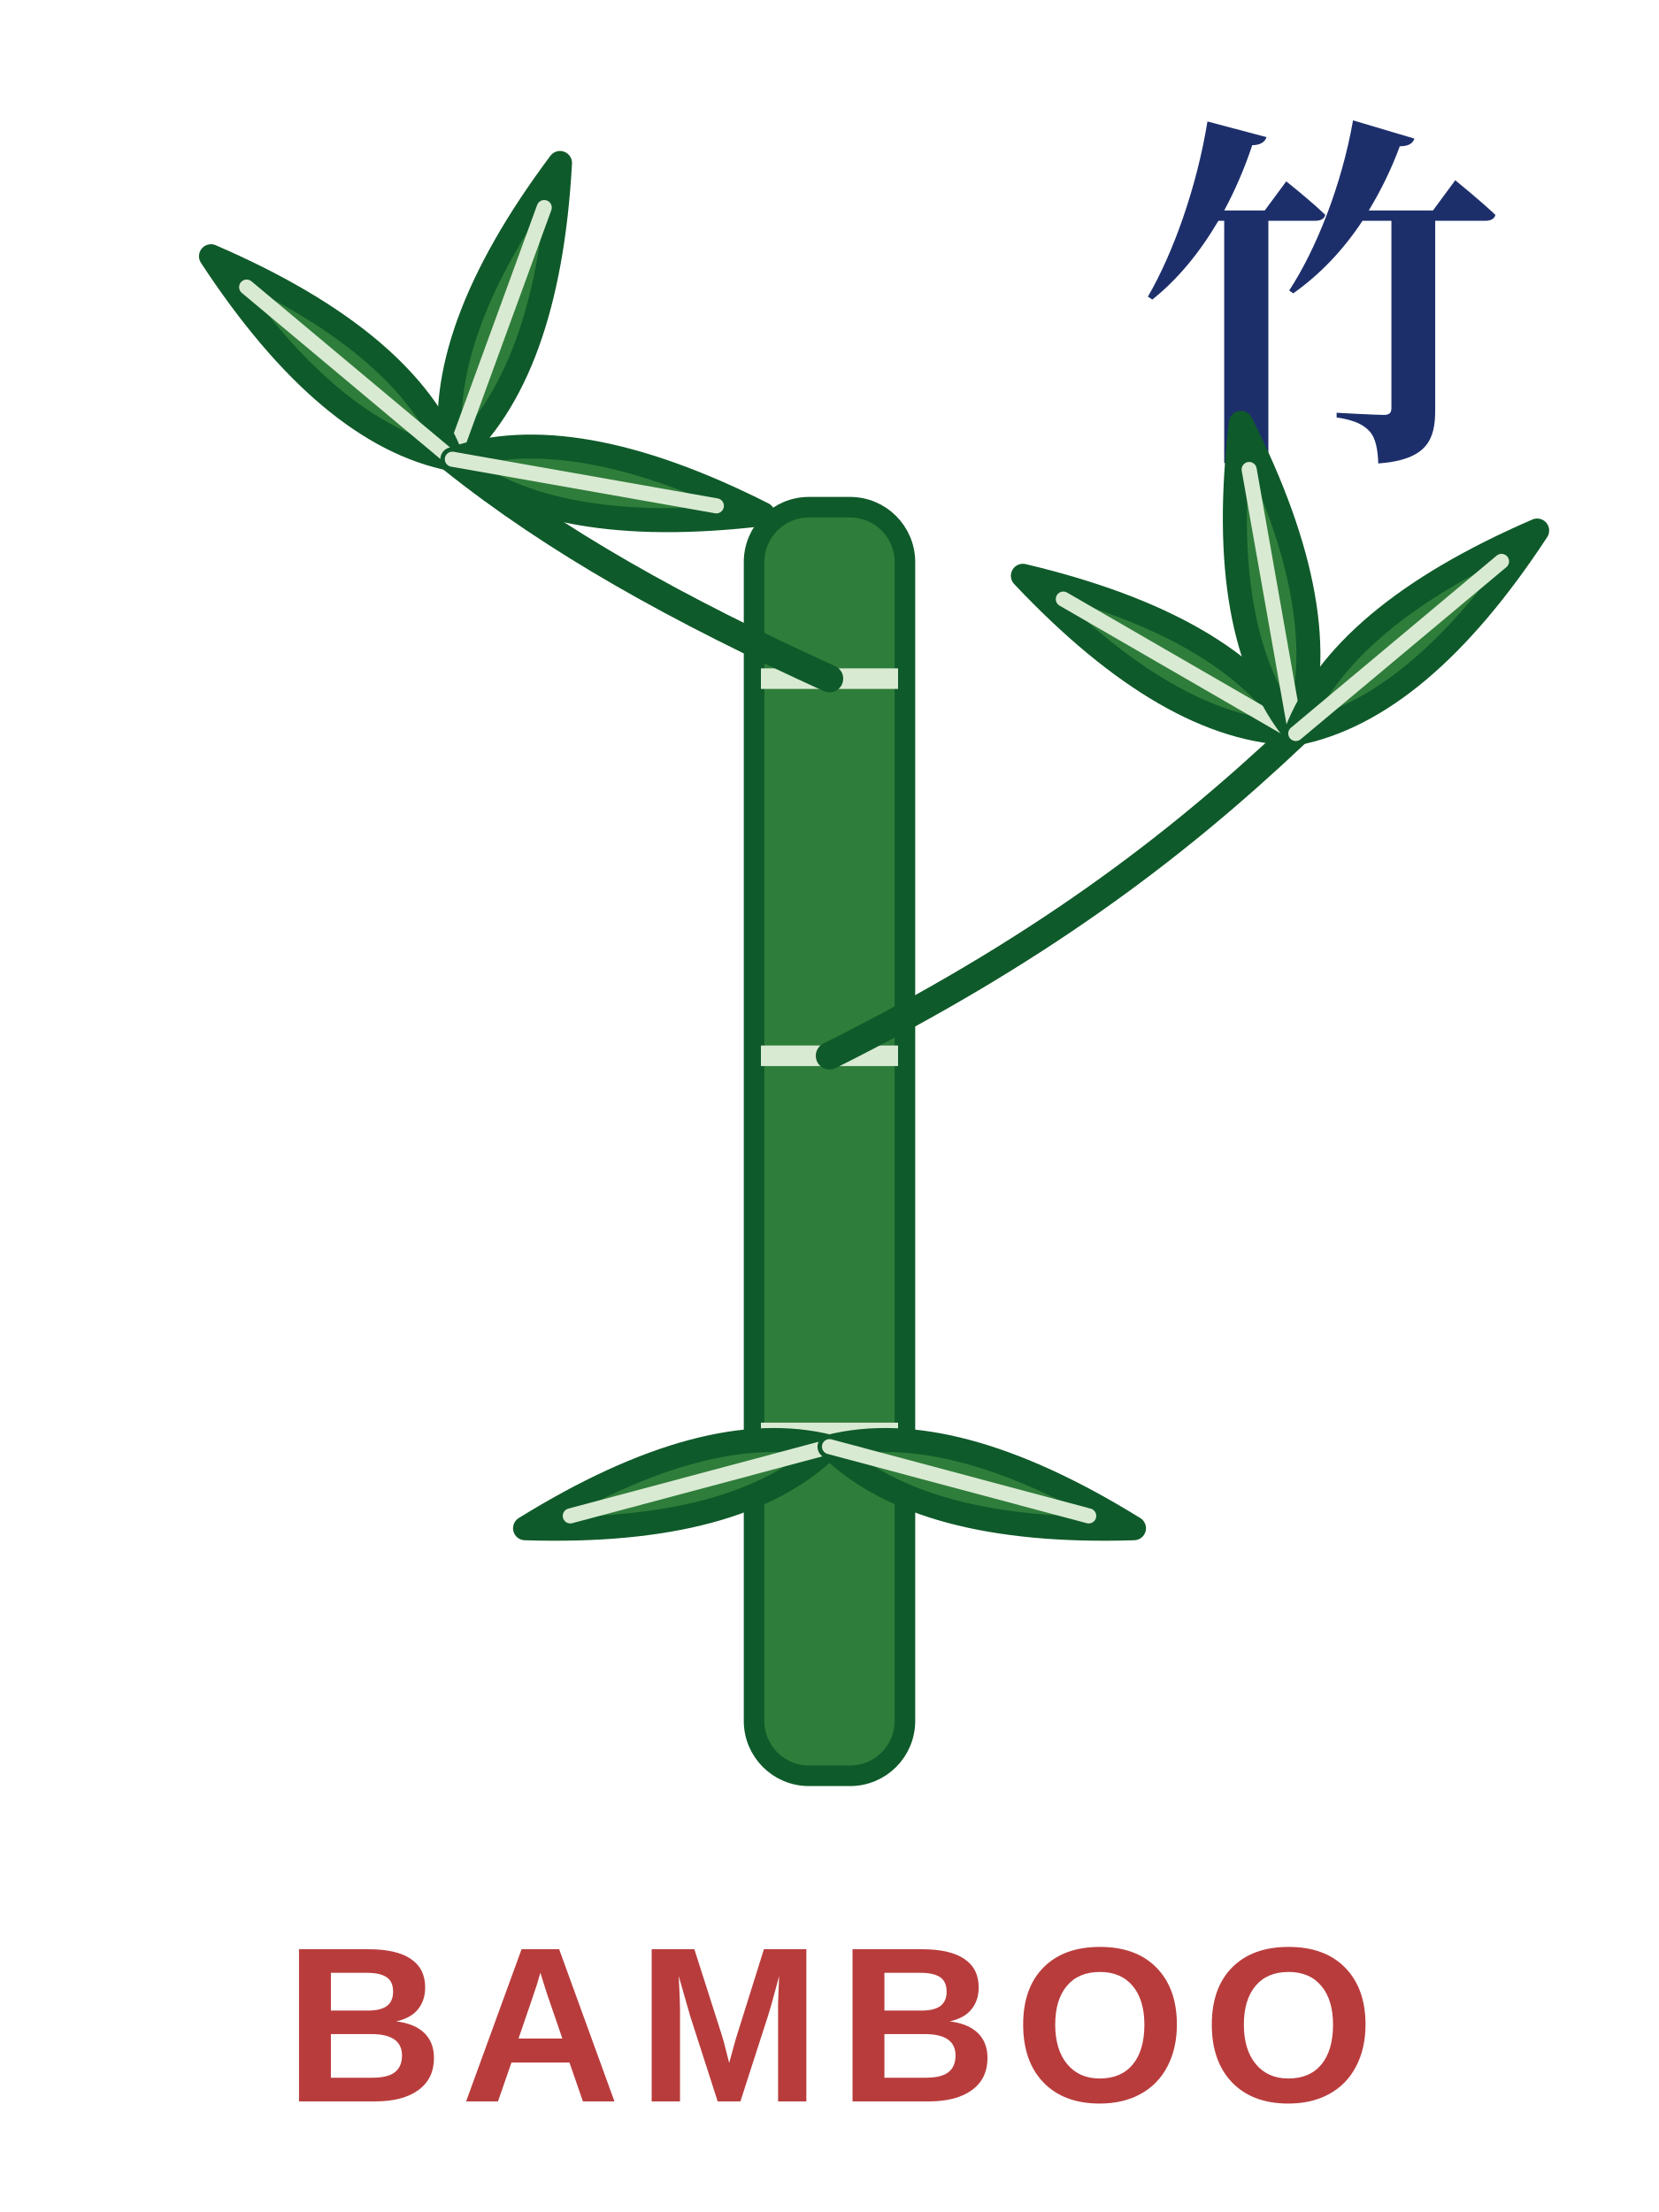
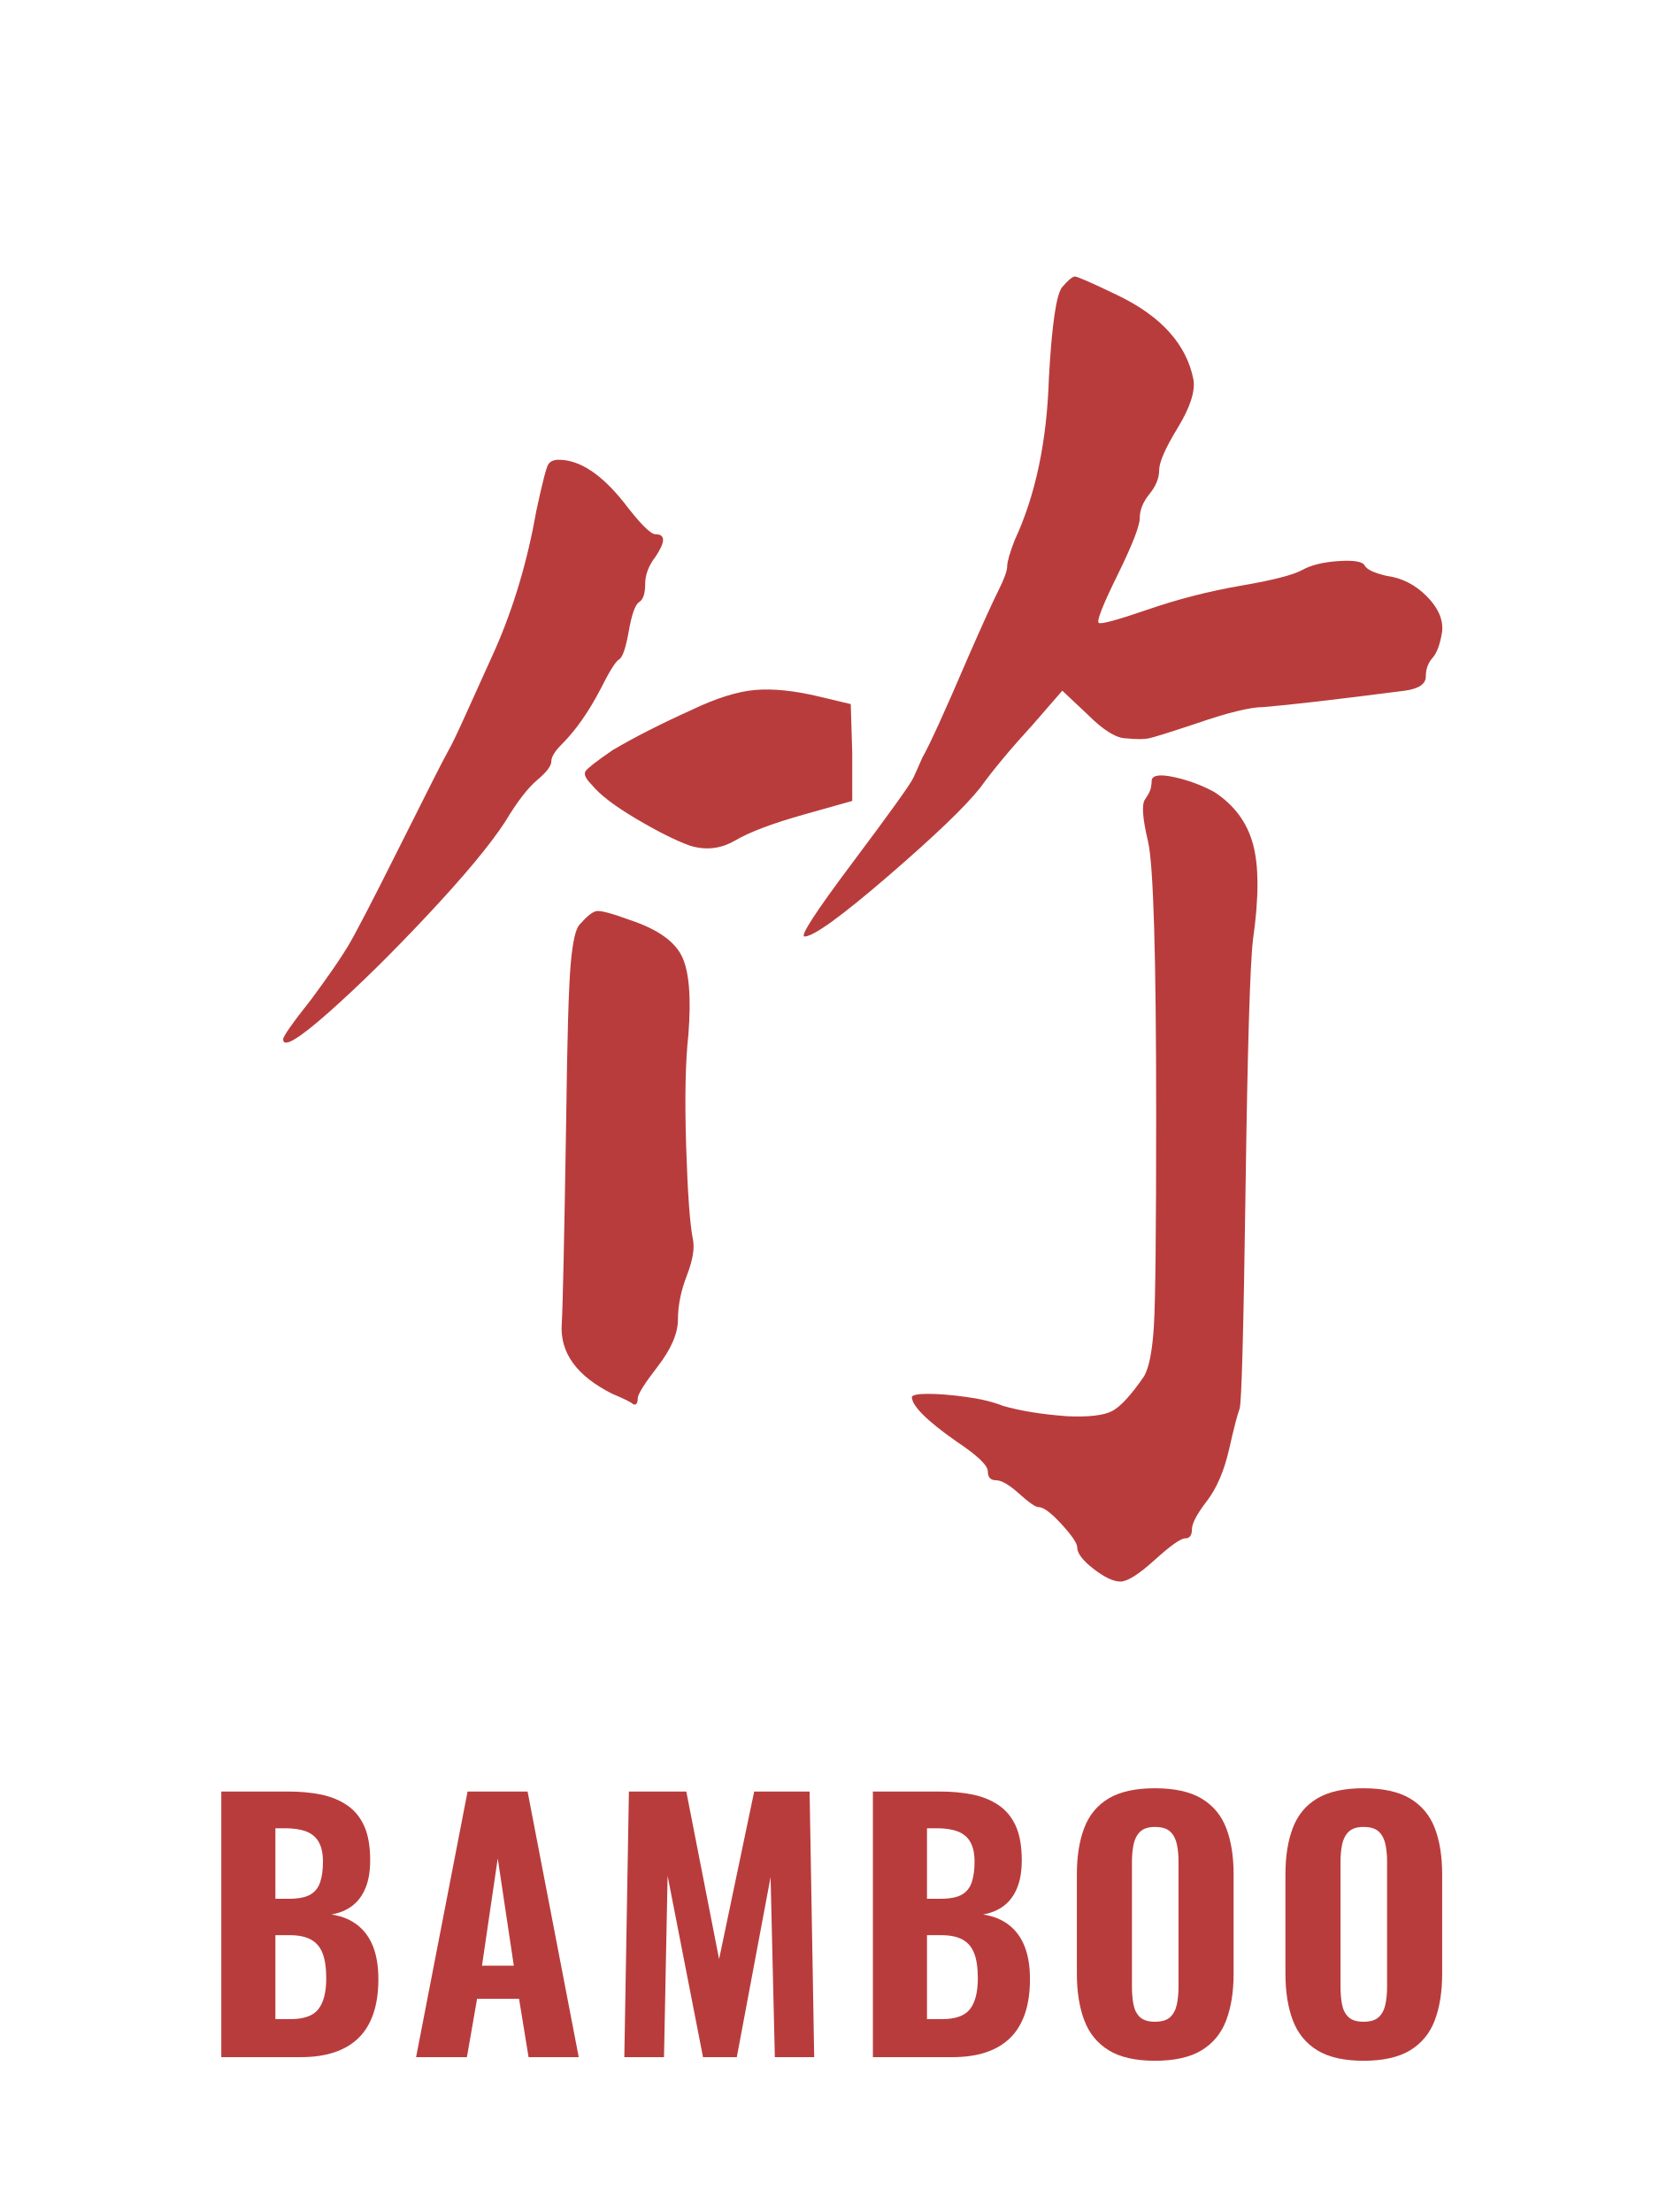
<svg xmlns="http://www.w3.org/2000/svg" width="300" height="400" viewBox="0 0 300 400">
-   <text x="272" y="78" text-anchor="end" font-family="'Songti SC','STSong','Noto Serif CJK SC','Noto Serif CJK','Source Han Serif SC',serif" font-size="66" font-weight="700" fill="#1d2f6b">竹</text>
-   <g transform="translate(150 212) scale(1.24) translate(-150 -222)">
-     <rect x="139" y="125" width="22" height="185" rx="8" fill="#2f7d3a" stroke="#0f5a2a" stroke-width="3" />
-     <path d="M140,150 L160,150" stroke="#d9ead3" stroke-width="3" />
-     <path d="M140,205 L160,205" stroke="#d9ead3" stroke-width="3" />
-     <path d="M140,260 L160,260" stroke="#d9ead3" stroke-width="3" />
-     <path d="M150,205 C180,190 200,175 218,158" fill="none" stroke="#0f5a2a" stroke-width="4" stroke-linecap="round" stroke-linejoin="round" />
-     <path d="M150,150 C128,140 110,130 95,118" fill="none" stroke="#0f5a2a" stroke-width="4" stroke-linecap="round" stroke-linejoin="round" />
-     <path d="M218.0,158.0 Q208.6,142.2 178.2,135.0 Q199.6,157.7 218.0,158.0Z" fill="#2f7d3a" stroke="#0f5a2a" stroke-width="3.5" stroke-linejoin="round" />
-     <path d="M218.0,158.0 L184.1,138.4" stroke="#d9ead3" stroke-width="2.2" stroke-linecap="round" />
-     <path d="M218.0,158.0 Q224.1,140.6 210.0,112.7 Q206.3,143.7 218.0,158.0Z" fill="#2f7d3a" stroke="#0f5a2a" stroke-width="3.5" stroke-linejoin="round" />
-     <path d="M218.0,158.0 L211.2,119.5" stroke="#d9ead3" stroke-width="2.2" stroke-linecap="round" />
-     <path d="M218.0,158.0 Q236.1,154.5 253.2,128.4 Q224.5,140.8 218.0,158.0Z" fill="#2f7d3a" stroke="#0f5a2a" stroke-width="3.5" stroke-linejoin="round" />
-     <path d="M218.0,158.0 L248.0,132.9" stroke="#d9ead3" stroke-width="2.2" stroke-linecap="round" />
-     <path d="M95.0,118.0 Q109.0,105.9 110.7,74.8 Q92.0,99.8 95.0,118.0Z" fill="#2f7d3a" stroke="#0f5a2a" stroke-width="3.5" stroke-linejoin="round" />
-     <path d="M95.0,118.0 L108.4,81.3" stroke="#d9ead3" stroke-width="2.2" stroke-linecap="round" />
-     <path d="M95.0,118.0 Q88.5,100.8 59.8,88.4 Q76.9,114.5 95.0,118.0Z" fill="#2f7d3a" stroke="#0f5a2a" stroke-width="3.5" stroke-linejoin="round" />
-     <path d="M95.0,118.0 L65.0,92.9" stroke="#d9ead3" stroke-width="2.2" stroke-linecap="round" />
-     <path d="M95.0,118.0 Q109.3,129.7 140.3,126.0 Q112.4,111.9 95.0,118.0Z" fill="#2f7d3a" stroke="#0f5a2a" stroke-width="3.5" stroke-linejoin="round" />
-     <path d="M95.0,118.0 L133.5,124.8" stroke="#d9ead3" stroke-width="2.2" stroke-linecap="round" />
-     <path d="M150.0,262.0 Q132.1,257.5 105.6,273.9 Q136.8,274.9 150.0,262.0Z" fill="#2f7d3a" stroke="#0f5a2a" stroke-width="3.5" stroke-linejoin="round" />
-     <path d="M150.0,262.0 L112.2,272.1" stroke="#d9ead3" stroke-width="2.2" stroke-linecap="round" />
-     <path d="M150.0,262.0 Q163.2,274.9 194.4,273.9 Q167.9,257.5 150.0,262.0Z" fill="#2f7d3a" stroke="#0f5a2a" stroke-width="3.5" stroke-linejoin="round" />
-     <path d="M150.0,262.0 L187.8,272.1" stroke="#d9ead3" stroke-width="2.2" stroke-linecap="round" />
+   <path d="M310 356Q317 364 321.0 365.0Q325 366 344 359Q371 350 378.5 335.0Q386 320 383 282Q380 255 381.5 207.5Q383 160 386 145Q388 136 382.0 120.5Q376 105 376.0 91.0Q376 77 362.5 59.5Q349 42 349 38Q349 33 346 34Q344 36 332 41Q296 59 298 88Q299 103 301 226Q302 307 304.0 329.5Q306 352 310 356ZM694 453Q695 458 709.0 455.0Q723 452 736 445Q756 432 762.0 410.0Q768 388 762 346Q759 321 757.0 178.5Q755 36 753.0 31.0Q751 26 746.0 4.0Q741 -18 731.0 -31.0Q721 -44 721.0 -50.0Q721 -56 716.5 -56.0Q712 -56 696.0 -70.5Q680 -85 673.0 -85.0Q666 -85 655.0 -76.5Q644 -68 644 -62Q644 -58 633.5 -46.5Q623 -35 618 -35Q615 -35 605.0 -26.0Q595 -17 589.5 -17.0Q584 -17 584.0 -11.0Q584 -5 563 9Q533 30 533 39Q534 41 544.0 41.0Q554 41 569.0 39.0Q584 37 594 33Q611 28 637 26Q659 25 667.5 29.5Q676 34 689 53Q694 62 695.5 87.0Q697 112 697 228Q697 389 691.5 412.0Q686 435 689.5 440.0Q693 445 693.5 448.0Q694 451 694 453ZM385 500Q410 512 428.0 513.5Q446 515 471 509L492 504L493 471V439L461 430Q429 421 414.5 412.5Q400 404 384 409Q370 414 348.0 427.0Q326 440 318 450Q312 456 314.0 459.0Q316 462 332 473Q354 486 385 500ZM281 634Q287 662 289.0 665.0Q291 668 296 668Q317 668 340 639Q356 618 361 618Q371 618 361 603Q354 594 354.0 584.5Q354 575 350.0 572.5Q346 570 343.0 553.0Q340 536 336.5 534.0Q333 532 324 514Q312 491 298 477Q291 470 291.0 465.5Q291 461 281.5 453.0Q272 445 260 425Q245 402 208.5 363.0Q172 324 141.5 297.0Q111 270 111 279Q111 282 130 306Q147 329 154.5 341.5Q162 354 188 406Q218 466 221.5 472.0Q225 478 234 498L253 540Q272 583 281 634ZM625 723Q628 777 634.0 784.0Q640 791 642.5 791.0Q645 791 672 778Q715 757 722 722Q724 710 711.5 689.5Q699 669 699.0 661.0Q699 653 692.5 645.0Q686 637 686.0 629.0Q686 621 671.0 590.5Q656 560 658.5 558.5Q661 557 691.5 567.5Q722 578 754.0 583.5Q786 589 795 594Q804 599 819.5 600.0Q835 601 837 597Q839 593 852 590Q867 588 878.5 576.5Q890 565 889 553Q887 540 882.5 535.0Q878 530 878.0 522.5Q878 515 864 513Q794 504 769 502Q756 502 724 491Q697 482 692.0 481.0Q687 480 677 481Q667 481 651 497L634 513L614 490Q592 466 579 448Q564 429 517.0 388.5Q470 348 461 348Q456 348 493.5 398.0Q531 448 534.0 454.5Q537 461 540 468Q547 480 571 536Q585 568 591.0 580.0Q597 592 597.0 596.5Q597 601 602 614Q623 659 625 723Z" fill="#b93c3c" transform="translate(21.3 263.1) scale(0.2694 -0.2694)" />
+   <g fill="#b93c3c" transform="translate(36.4 372) scale(0.0593 -0.0593)">
+     <path d="M61 0V810H266Q319 810 364.0 801.0Q409 792 443.5 769.0Q478 746 496.5 705.5Q515 665 515 600Q515 551 501.0 516.5Q487 482 461.0 462.0Q435 442 397 435Q444 428 476.0 403.0Q508 378 524.0 337.0Q540 296 540 238Q540 177 524.5 132.0Q509 87 479.0 58.0Q449 29 405.0 14.5Q361 0 303 0ZM226 116H272Q334 116 357.5 147.0Q381 178 381 240Q381 288 370.0 316.5Q359 345 334.5 358.5Q310 372 269 372H226ZM226 483H267Q310 483 332.0 495.5Q354 508 362.5 533.5Q371 559 371 596Q371 633 358.5 655.5Q346 678 320.5 688.0Q295 698 256 698H226Z" transform="translate(0.0 0)" />
+     <path d="M21 0 178 810H361L517 0H364L335 178H207L176 0ZM222 279H319L270 606Z" transform="translate(634.0 0)" />
+     <path d="M58 0 72 810H247L347 299L454 810H623L637 0H517L504 549L401 0H298L190 553L179 0Z" transform="translate(1232.0 0)" />
+     <path d="M61 0V810H266Q319 810 364.0 801.0Q409 792 443.5 769.0Q478 746 496.5 705.5Q515 665 515 600Q515 551 501.0 516.5Q487 482 461.0 462.0Q435 442 397 435Q444 428 476.0 403.0Q508 378 524.0 337.0Q540 296 540 238Q540 177 524.5 132.0Q509 87 479.0 58.0Q449 29 405.0 14.5Q361 0 303 0ZM226 116H272Q334 116 357.5 147.0Q381 178 381 240Q381 288 370.0 316.5Q359 345 334.5 358.5Q310 372 269 372H226ZM226 483H267Q310 483 332.0 495.5Q354 508 362.5 533.5Q371 559 371 596Q371 633 358.5 655.5Q346 678 320.5 688.0Q295 698 256 698H226Z" transform="translate(1987.0 0)" />
+     <path d="M287 -11Q198 -11 146.0 21.0Q94 53 71.5 112.5Q49 172 49 255V557Q49 640 71.5 699.0Q94 758 146.0 789.0Q198 820 287 820Q377 820 429.5 788.5Q482 757 504.5 698.5Q527 640 527 557V255Q527 172 504.5 112.5Q482 53 429.5 21.0Q377 -11 287 -11ZM287 108Q319 108 334.0 122.5Q349 137 354.0 161.5Q359 186 359 214V597Q359 625 354.0 649.0Q349 673 334.0 687.5Q319 702 287 702Q257 702 242.0 687.5Q227 673 222.0 649.0Q217 625 217 597V214Q217 186 221.5 161.5Q226 137 241.0 122.5Q256 108 287 108Z" transform="translate(2621.0 0)" />
+     <path d="M287 -11Q198 -11 146.0 21.0Q94 53 71.5 112.5Q49 172 49 255V557Q49 640 71.5 699.0Q94 758 146.0 789.0Q198 820 287 820Q377 820 429.5 788.5Q482 757 504.5 698.5Q527 640 527 557V255Q527 172 504.5 112.5Q482 53 429.5 21.0Q377 -11 287 -11ZM287 108Q319 108 334.0 122.5Q349 137 354.0 161.5Q359 186 359 214V597Q359 625 354.0 649.0Q349 673 334.0 687.5Q319 702 287 702Q257 702 242.0 687.5Q227 673 222.0 649.0Q217 625 217 597V214Q217 186 221.5 161.5Q226 137 241.0 122.5Q256 108 287 108Z" transform="translate(3257.0 0)" />
  </g>
-   <text x="150" y="380" text-anchor="middle" font-family="'Helvetica Neue','Arial Narrow',Arial,sans-serif" font-size="40" font-weight="800" letter-spacing="3" fill="#b93c3c">BAMBOO</text>
</svg>
